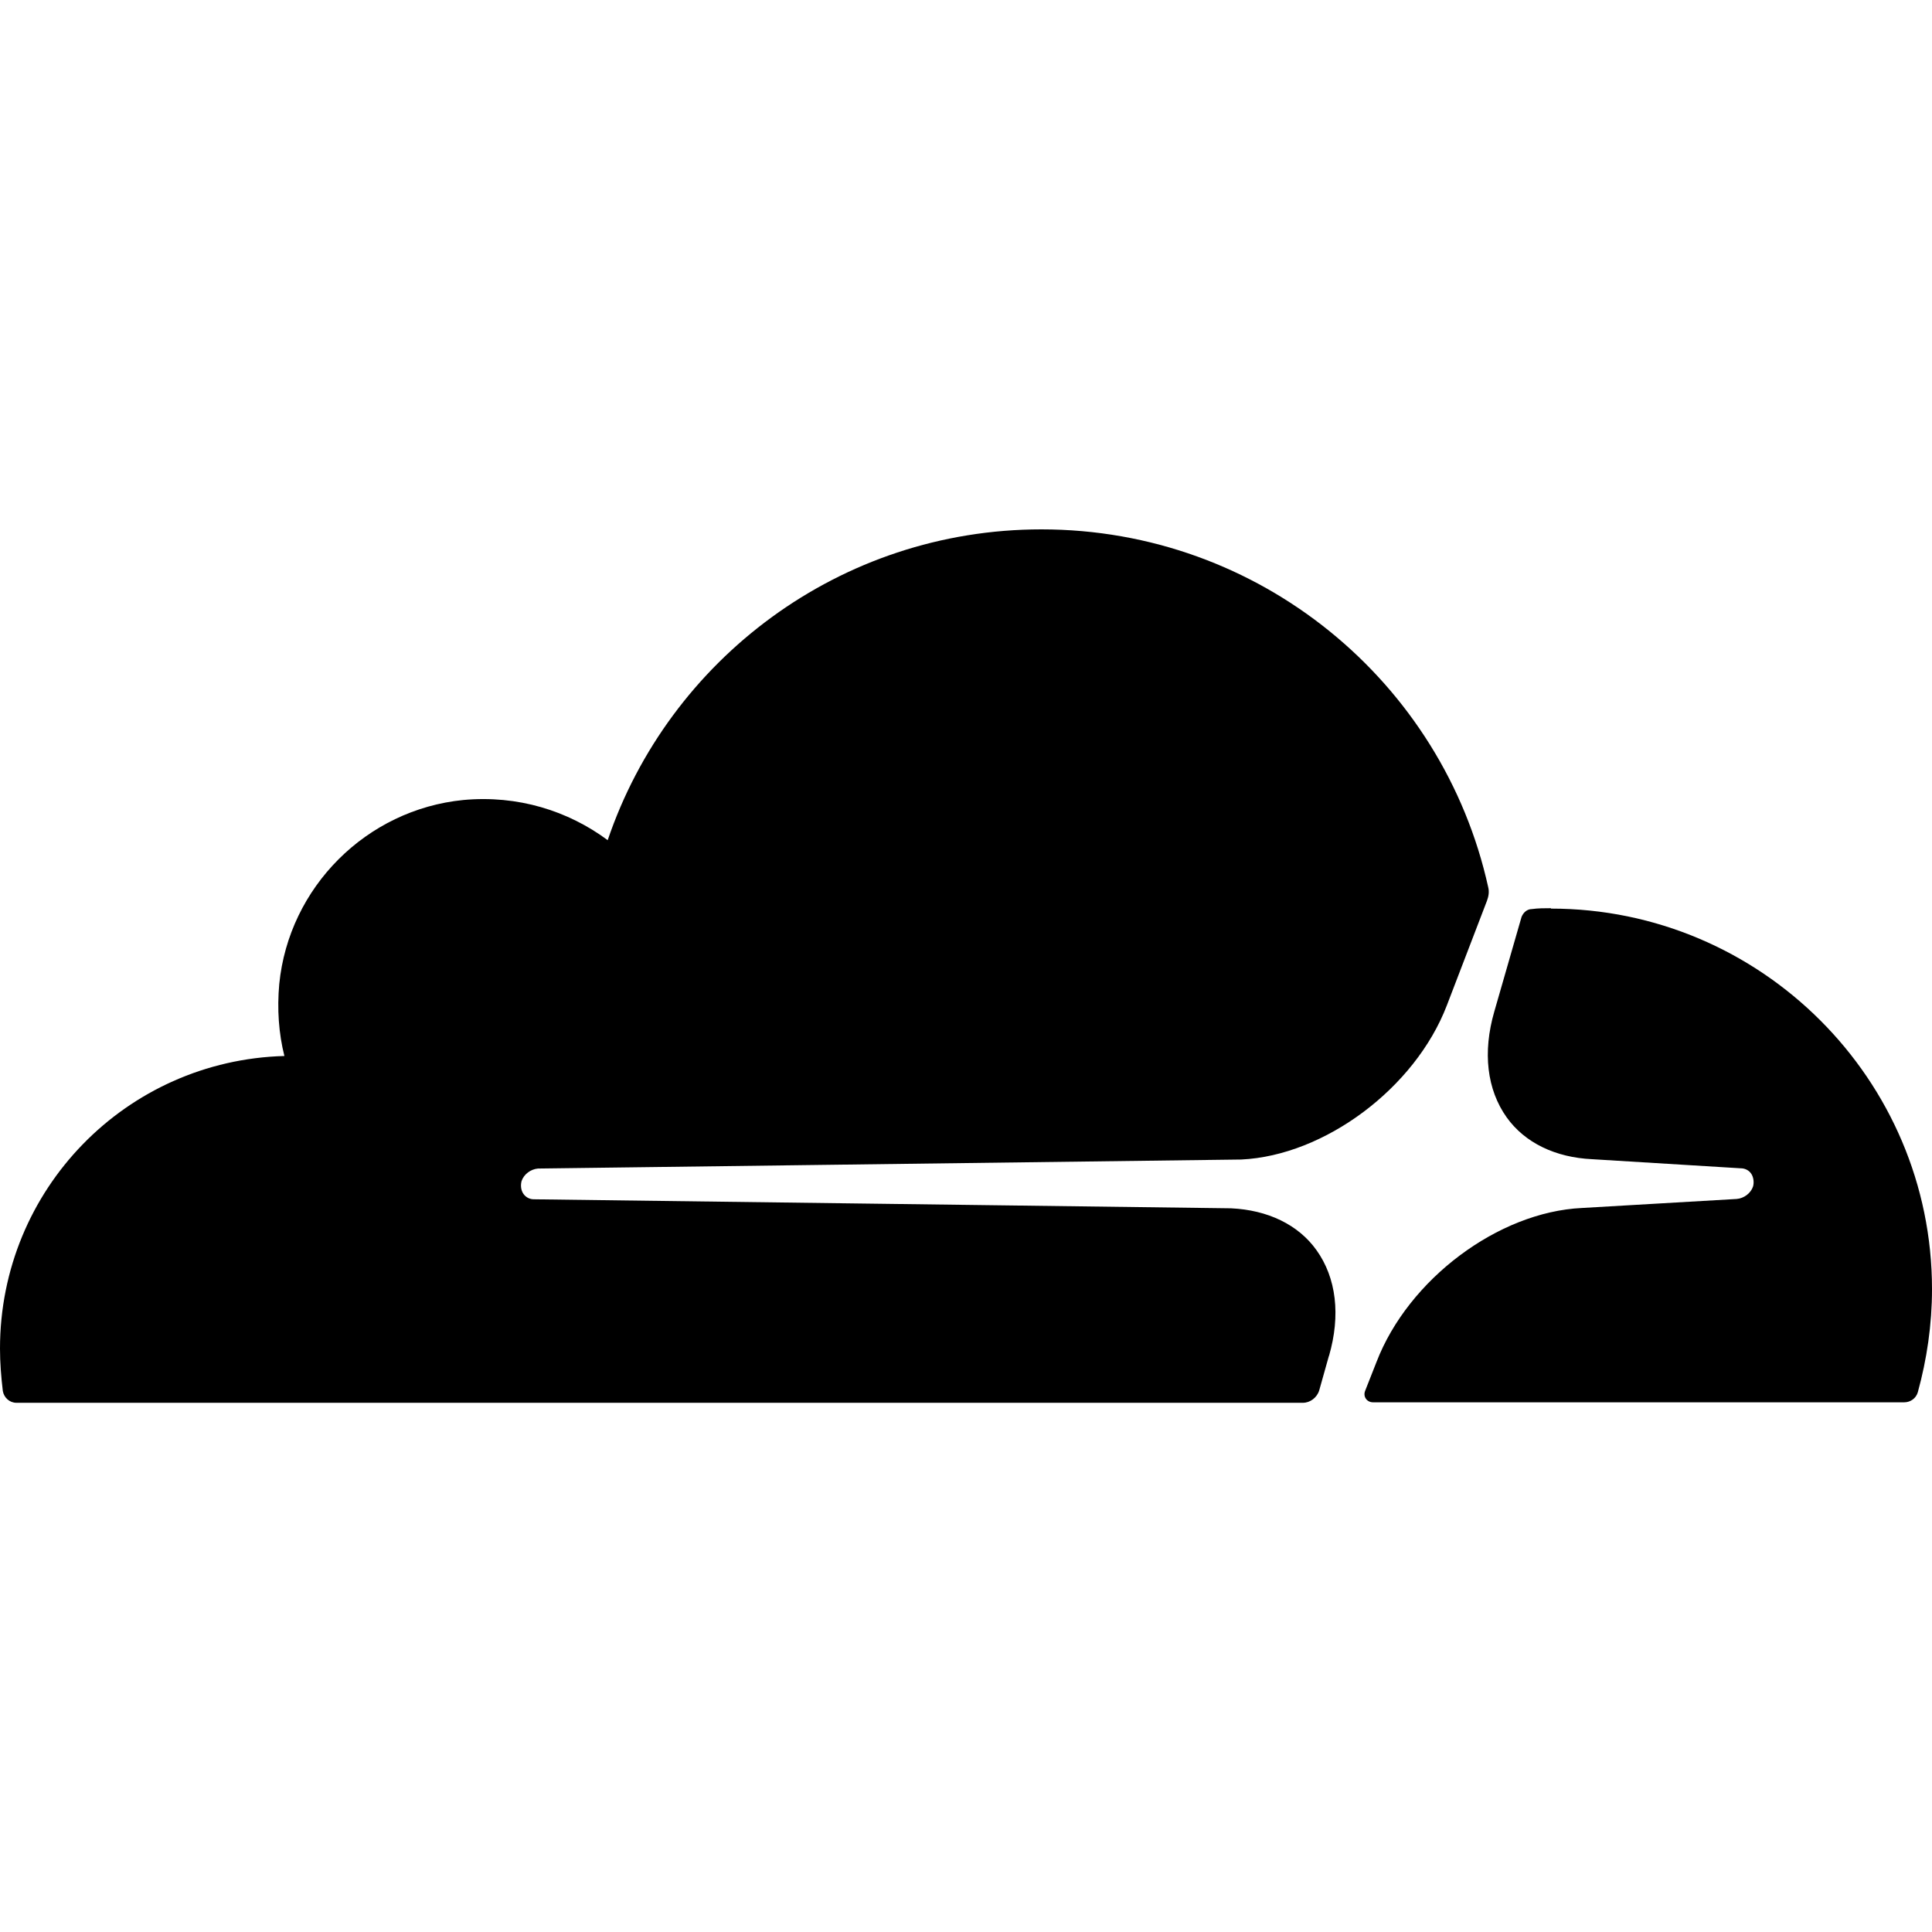
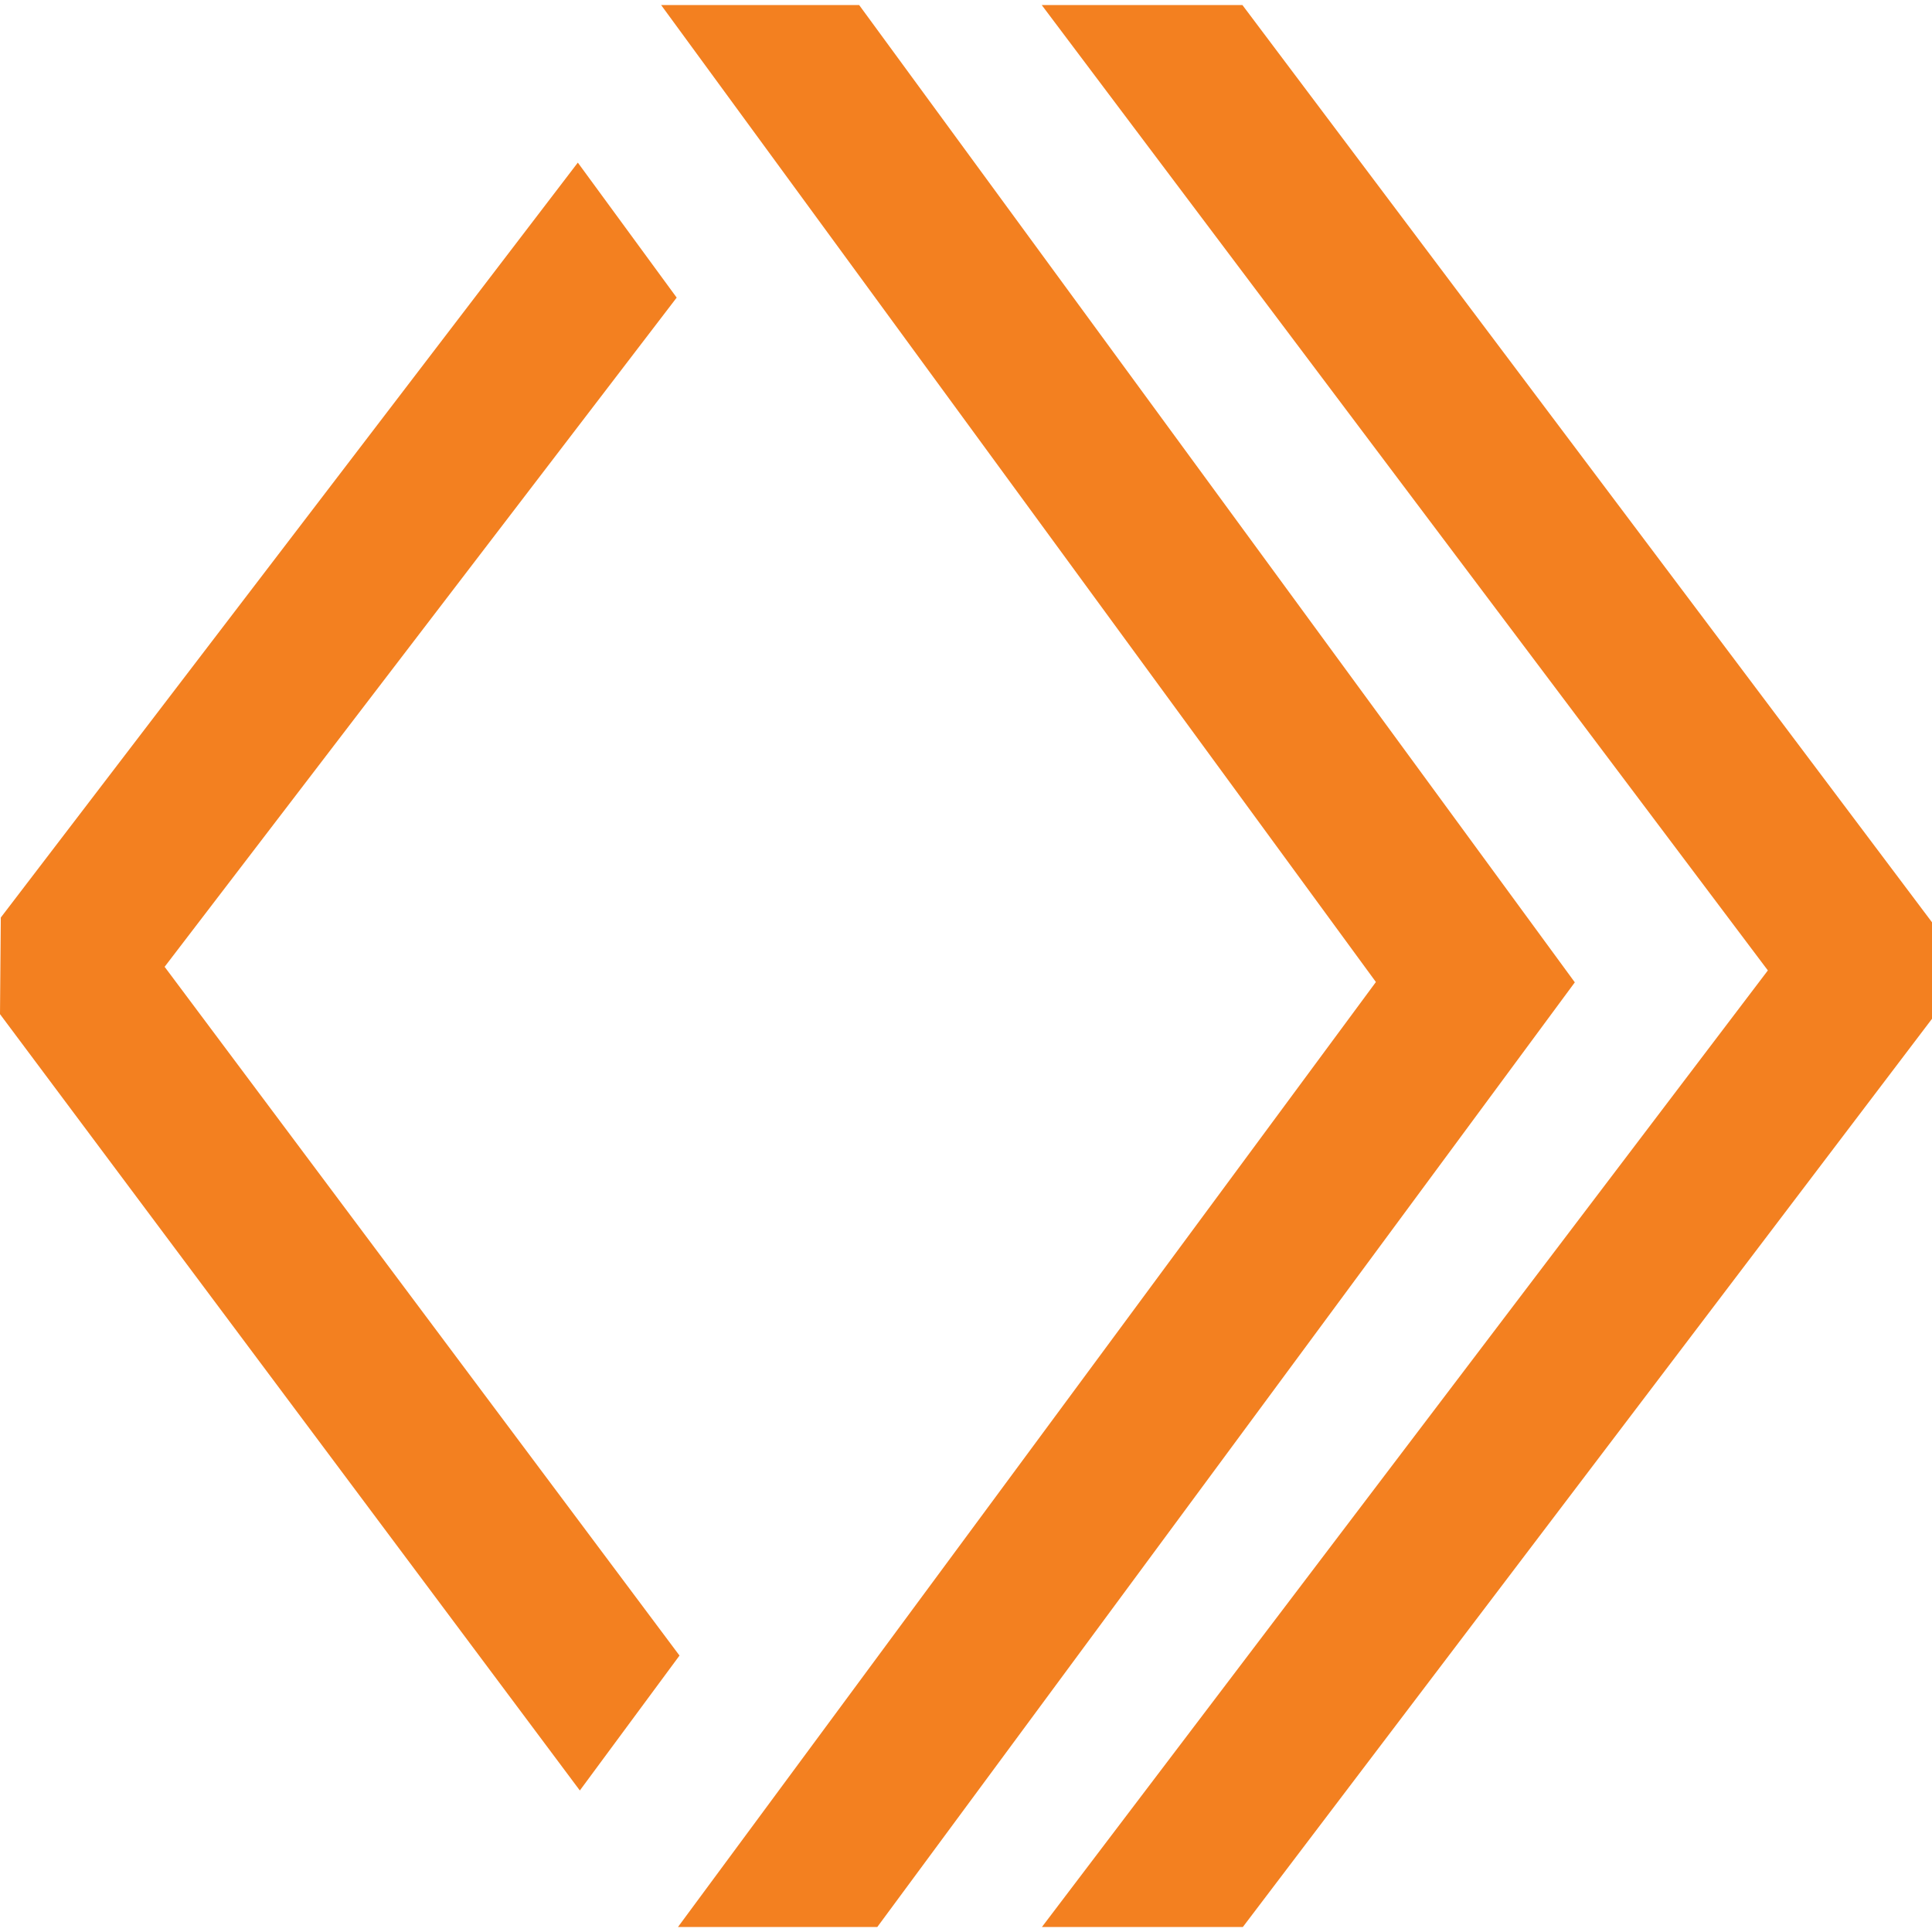
- <svg xmlns="http://www.w3.org/2000/svg" role="img" viewBox="0 0 24 24">
-   <path d="M16.509 16.845c.147-.507.091-.971-.155-1.315-.225-.316-.605-.499-1.062-.52l-8.659-.112a.156.156 0 0 1-.133-.071c-.028-.042-.035-.099-.021-.155.028-.084.112-.148.204-.156l8.736-.112c1.035-.049 2.16-.887 2.554-1.914l.499-1.301c.021-.056.029-.113.015-.168-.562-2.546-2.835-4.445-5.55-4.445-2.504 0-4.628 1.618-5.388 3.861-.493-.366-1.119-.562-1.794-.499-1.203.119-2.167 1.083-2.286 2.286-.028.31-.007.613.064.894C1.568 13.171 0 14.775 0 16.752c0 .175.014.351.035.527.014.083.084.147.169.147h15.981c.091 0 .176-.065.203-.155l.12-.427zm2.757-5.563c-.077 0-.161 0-.238.011-.057 0-.105.042-.127.098l-.338 1.174c-.147.507-.092.971.154 1.316.226.316.606.498 1.062.519l1.844.113c.056 0 .105.026.133.07.028.043.035.107.021.156-.028.084-.113.148-.204.155l-1.921.112c-1.041.049-2.158.887-2.553 1.914l-.141.358c-.028.071.021.142.099.142h6.598c.077 0 .147-.049.169-.126.112-.408.176-.837.176-1.28 0-2.603-2.125-4.727-4.734-4.727" />
+ <svg xmlns="http://www.w3.org/2000/svg" fill="#F38020" role="img" viewBox="0 0 24 24">
+   <path d="m8.213.063 8.879 12.136-8.67 11.739h2.476l8.665-11.735-8.89-12.14Zm4.728 0 9.02 11.992-9.018 11.883h2.496L24 12.656v-1.199L15.434.063ZM7.178 2.02.01 11.398l-.01 1.2 7.203 9.644 1.238-1.676-6.396-8.556 6.361-8.313Z" />
</svg>
